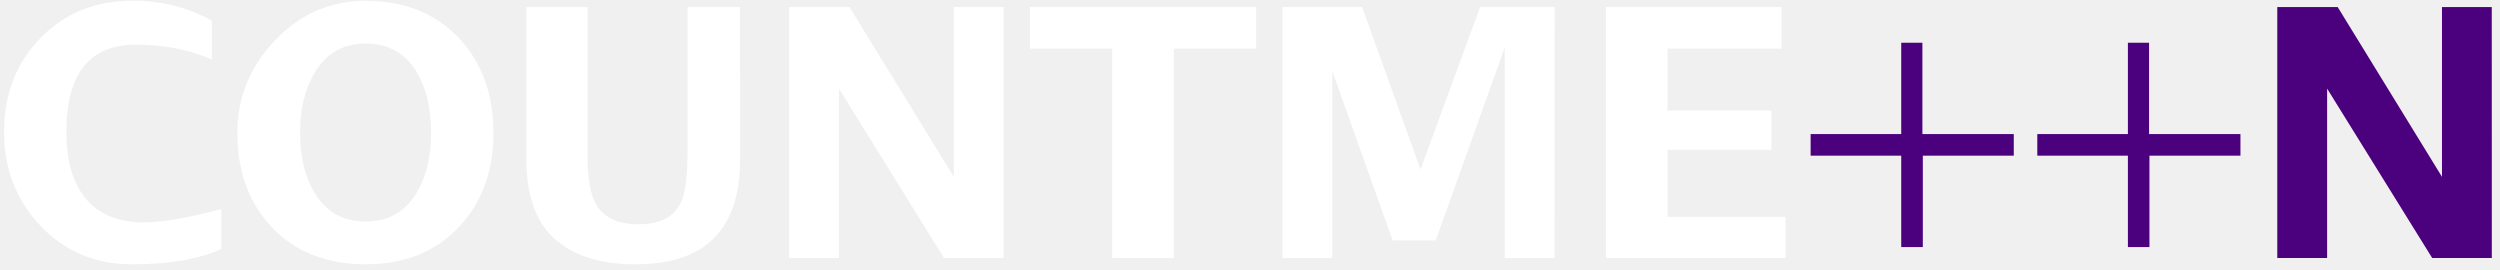
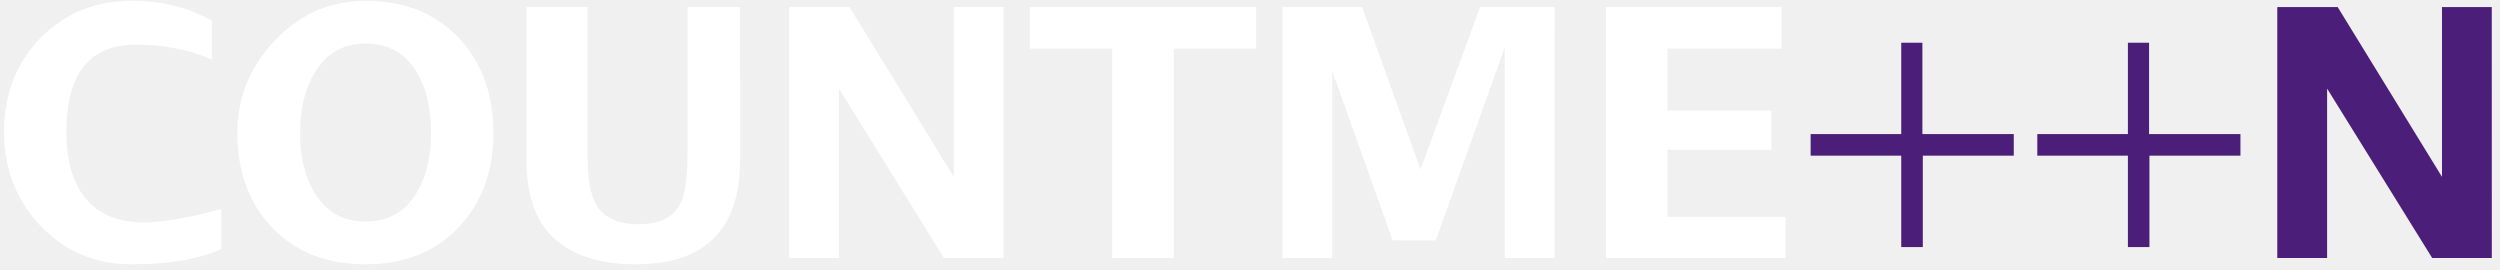
<svg xmlns="http://www.w3.org/2000/svg" width="204" height="22" viewBox="0 0 53.975 5.821" version="1.1" id="svg1">
  <defs id="defs1">
    <rect x="93.02" y="103.076" width="41.482" height="82.963" id="rect8" />
  </defs>
  <g id="layer1">
    <g id="text1" style="font-size:8.467px;stroke-width:0.265" aria-label="COUNTME++N">
      <path style="font-weight:bold;font-family:Dialog;-inkscape-font-specification:'Dialog Bold';fill:#ffffff" d="m 4.777,5.376 q -0.72,0.33 -1.93,0.33 -1.185,0 -1.973,-0.83 -0.787,-0.83 -0.787,-2.024 0,-1.219 0.779,-2.024 0.787,-0.813 1.998,-0.813 0.931,0 1.71,0.432 V 1.287 q -0.72,-0.322 -1.643,-0.322 -1.499,0 -1.499,1.888 0,0.881 0.381,1.389 0.432,0.559 1.287,0.559 0.61,0 1.676,-0.288 z" id="path9" />
      <path style="font-weight:bold;font-family:Dialog;-inkscape-font-specification:'Dialog Bold';letter-spacing:0px;fill:#ffffff" d="m 10.653,2.87 q 0,1.253 -0.762,2.049 -0.754,0.787 -1.998,0.787 -1.253,0 -2.015,-0.787 -0.754,-0.796 -0.754,-2.049 0,-1.151 0.813,-1.998 0.813,-0.855 1.956,-0.855 1.245,0 2.015,0.804 0.745,0.796 0.745,2.049 z m -1.346,0 q 0,-0.787 -0.305,-1.304 Q 8.629,0.94 7.892,0.94 q -0.728,0 -1.101,0.635 -0.313,0.516 -0.313,1.295 0,0.779 0.313,1.295 0.373,0.618 1.101,0.618 0.728,0 1.101,-0.618 0.313,-0.516 0.313,-1.295 z m 6.672,0.576 q 0,2.261 -2.261,2.261 -1.126,0 -1.744,-0.55 -0.61,-0.55 -0.61,-1.71 V 0.152 h 1.321 V 3.386 q 0,0.711 0.186,1.033 0.254,0.423 0.914,0.423 0.686,0 0.914,-0.466 0.144,-0.305 0.144,-1.075 V 0.152 h 1.135 z M 21.668,5.571 H 20.381 L 18.112,1.913 V 5.571 H 17.036 V 0.152 h 1.304 l 2.252,3.666 V 0.152 H 21.668 Z M 27.12,1.05 H 25.342 V 5.571 H 24.013 V 1.05 H 22.235 V 0.152 h 4.885 z" id="path10" />
      <path style="font-weight:bold;font-family:Dialog;-inkscape-font-specification:'Dialog Bold';fill:#ffffff" d="M 33.563,5.571 H 32.488 V 1.024 L 30.998,5.19 H 30.067 L 28.763,1.532 V 5.571 H 27.688 V 0.152 h 1.719 l 1.262,3.505 1.287,-3.505 h 1.609 z" id="path11" />
      <path style="font-weight:bold;font-family:Dialog;-inkscape-font-specification:'Dialog Bold';fill:#ffffff" d="M 38.55,5.571 H 34.673 V 0.152 h 3.793 v 0.897 h -2.464 v 1.338 h 2.244 v 0.847 h -2.244 v 1.448 h 2.548 z" id="path12" />
-       <path style="font-weight:bold;font-family:Dialog;-inkscape-font-specification:'Dialog Bold';fill:#4b007d" d="M 43.478,3.361 H 41.514 V 5.334 H 41.048 V 3.361 H 39.092 V 2.895 H 41.048 V 0.923 h 0.457 V 2.895 h 1.973 z m 4.894,0 H 46.407 V 5.334 H 45.942 V 3.361 H 43.986 V 2.895 h 1.956 V 0.923 h 0.457 V 2.895 h 1.973 z m 5.427,2.21 H 52.512 L 50.243,1.913 V 5.571 H 49.167 V 0.152 h 1.304 l 2.252,3.666 V 0.152 h 1.075 z" id="path13" />
+       <path style="font-weight:bold;font-family:Dialog;-inkscape-font-specification:'Dialog Bold';fill:#4b1f79;fill-opacity:1" d="M 43.478,3.361 H 41.514 V 5.334 H 41.048 V 3.361 H 39.092 V 2.895 H 41.048 V 0.923 h 0.457 V 2.895 h 1.973 z m 4.894,0 H 46.407 V 5.334 H 45.942 V 3.361 H 43.986 V 2.895 h 1.956 V 0.923 h 0.457 V 2.895 h 1.973 z m 5.427,2.21 H 52.512 L 50.243,1.913 V 5.571 H 49.167 V 0.152 h 1.304 l 2.252,3.666 V 0.152 h 1.075 z" id="path13" />
    </g>
  </g>
</svg>
